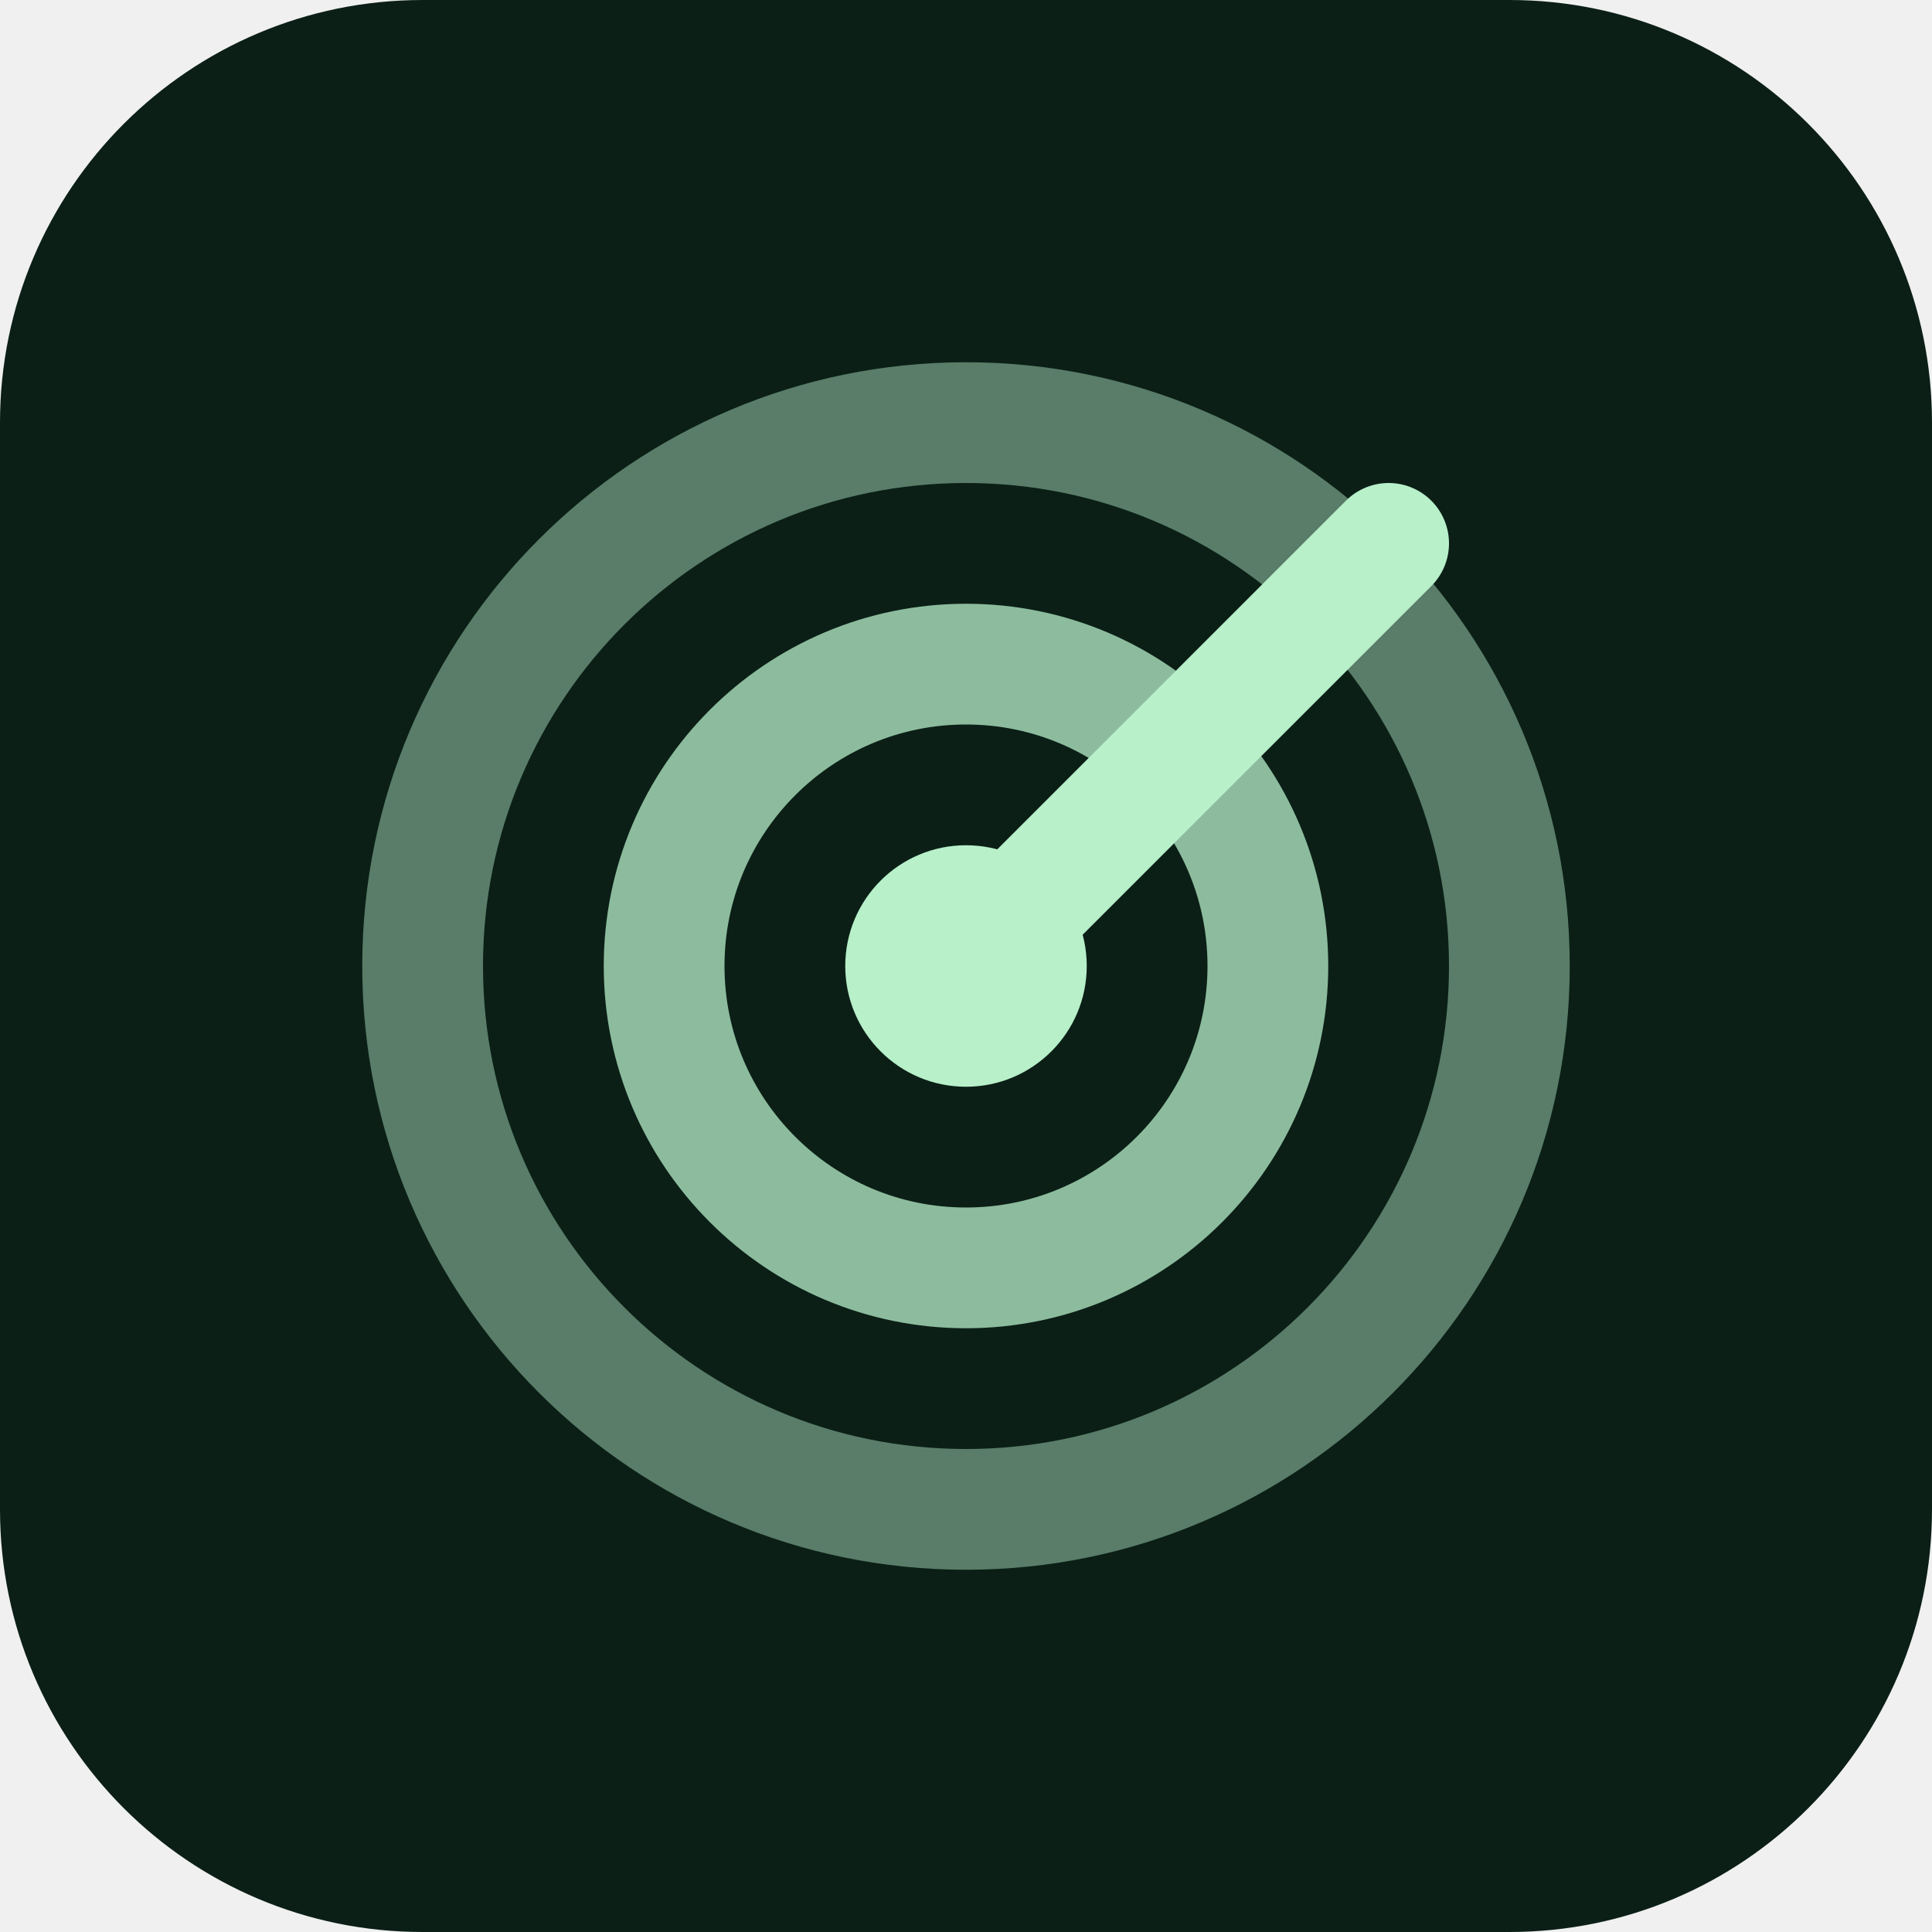
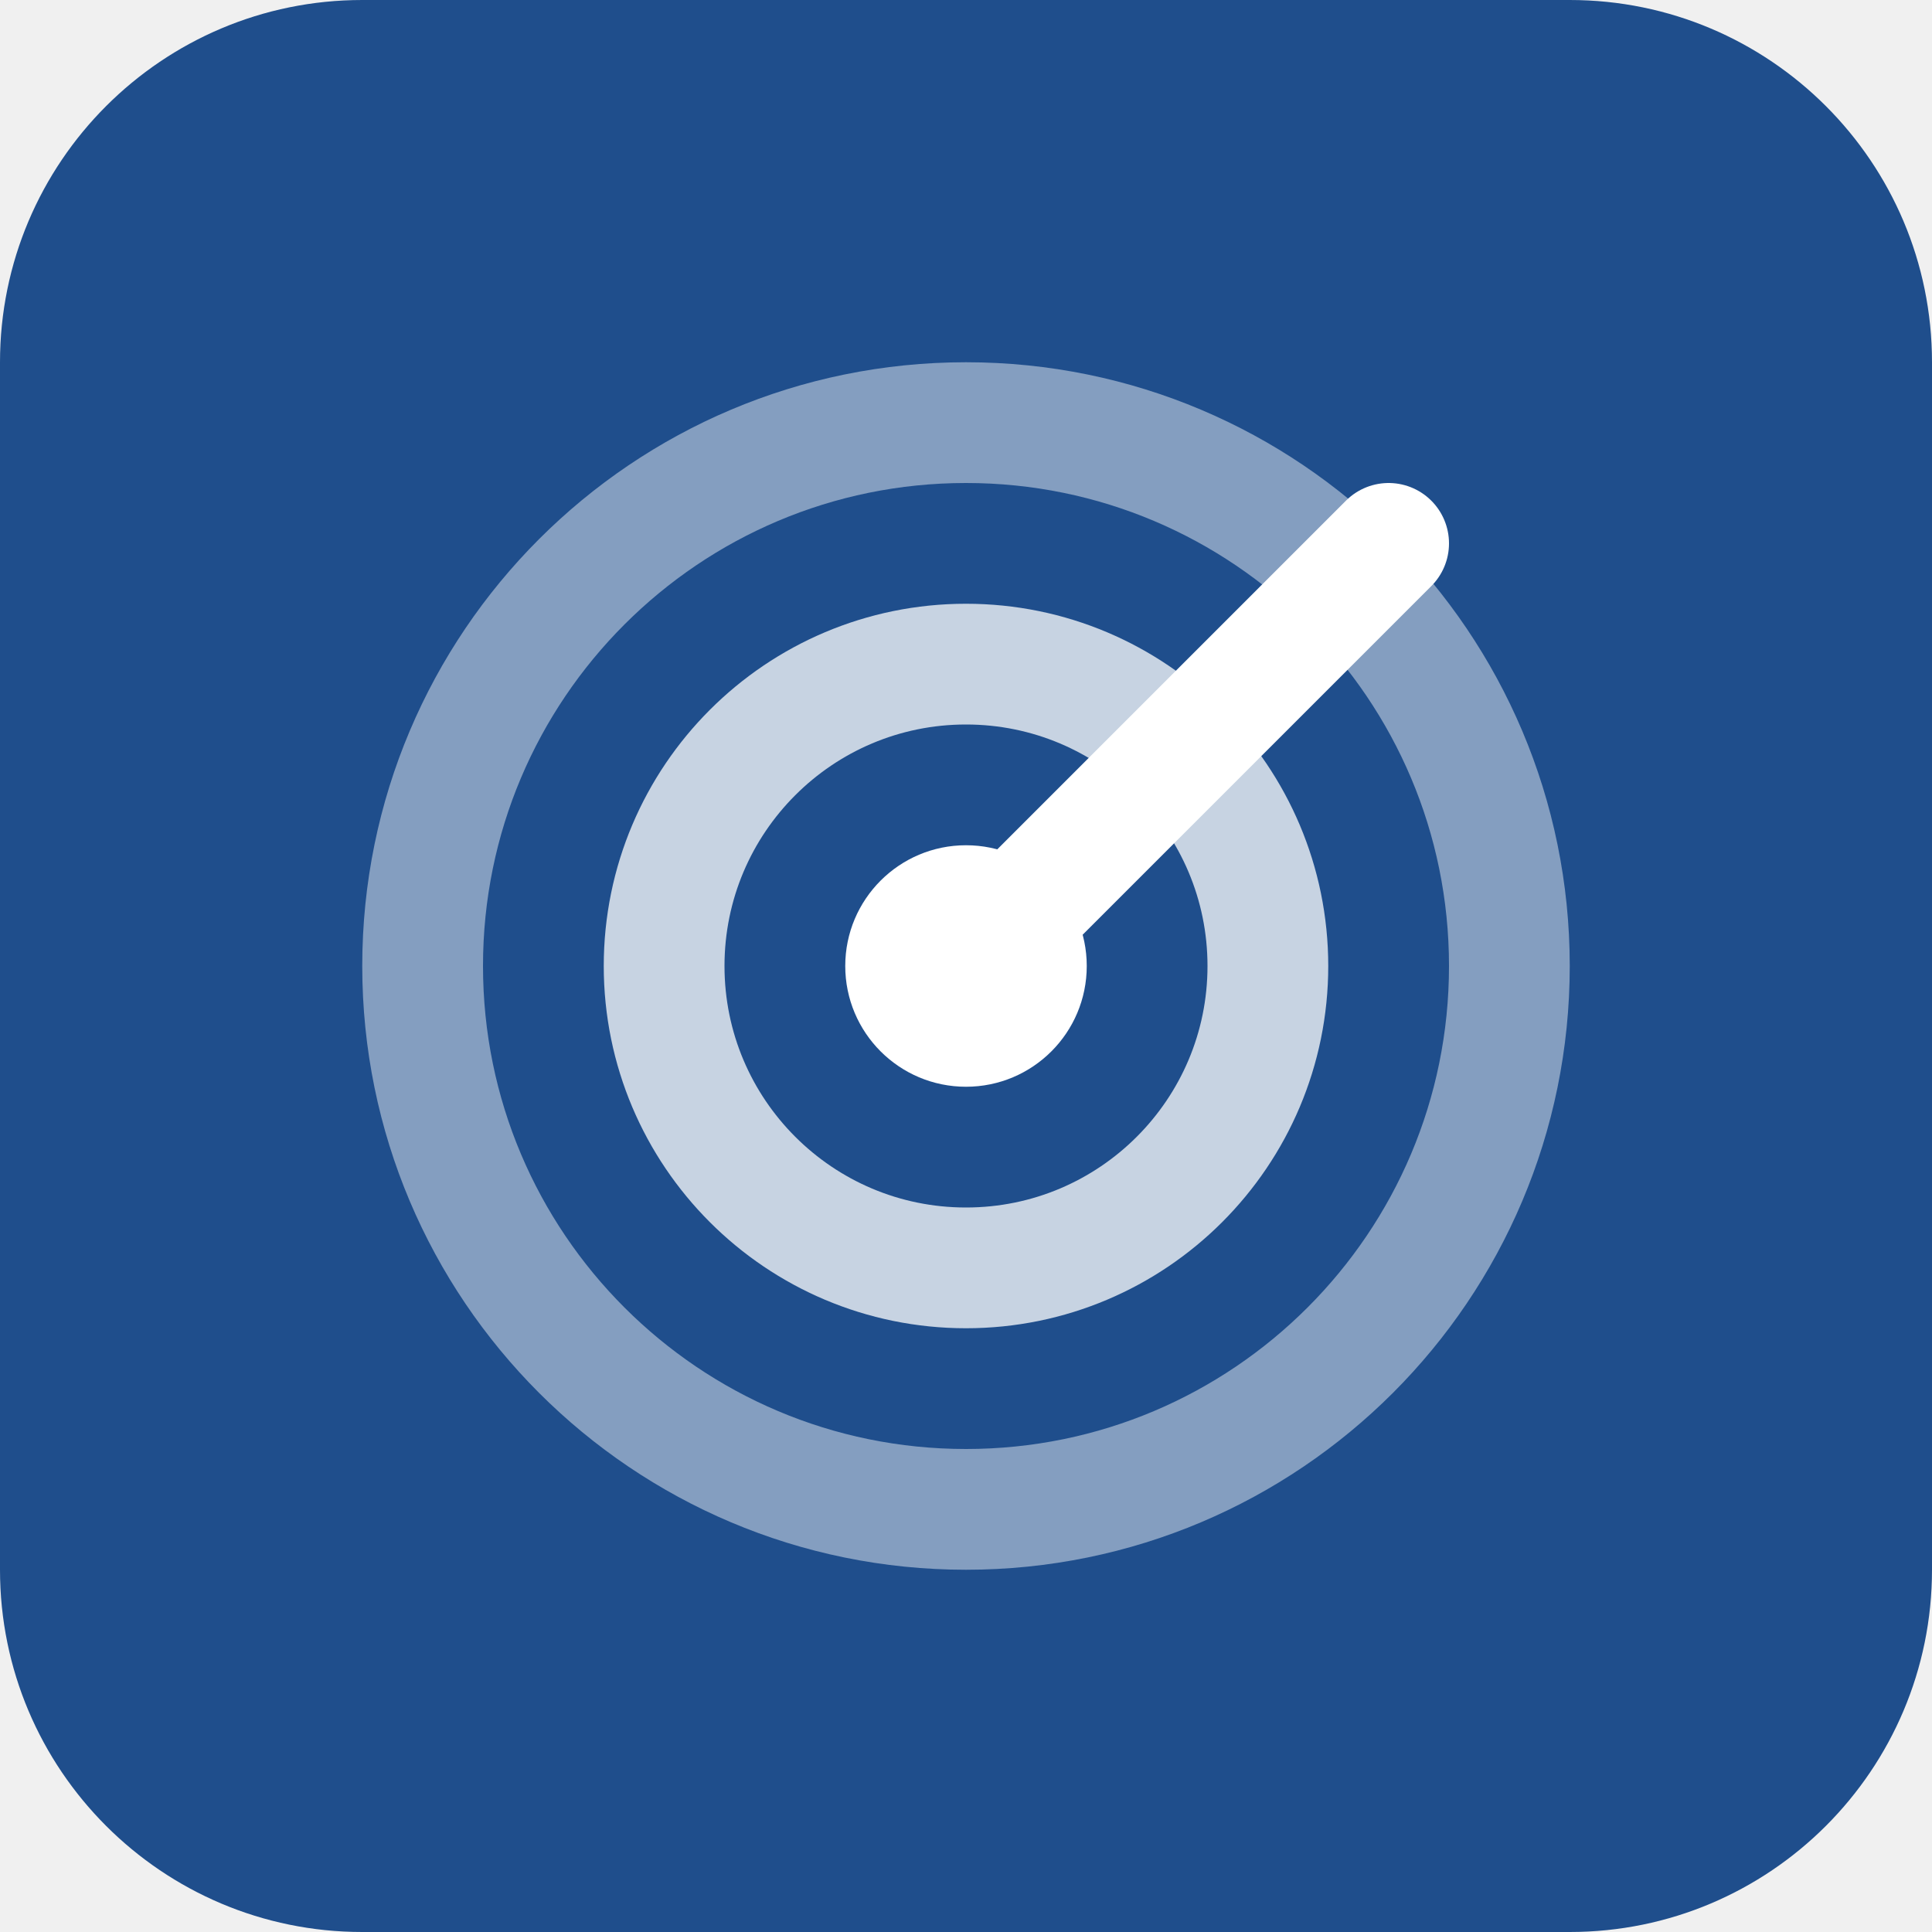
<svg xmlns="http://www.w3.org/2000/svg" viewBox="0 0 64 64">
-   <rect width="64" height="64" rx="14" fill="#0b1f17" />
-   <g fill="none" stroke="#b7f0c9" stroke-width="4" stroke-linecap="round">
+   <rect width="64" height="64" rx="12" fill="#1f4e8c" />
+   <g fill="none" stroke="#fff" stroke-width="4" stroke-linecap="round">
    <circle cx="32" cy="32" r="18" opacity=".45" />
    <circle cx="32" cy="32" r="10" opacity=".75" />
    <path d="M32 32 46 18" />
  </g>
-   <circle cx="32" cy="32" r="4" fill="#b7f0c9" />
+   <circle cx="32" cy="32" r="4" fill="#fff" />
</svg>
